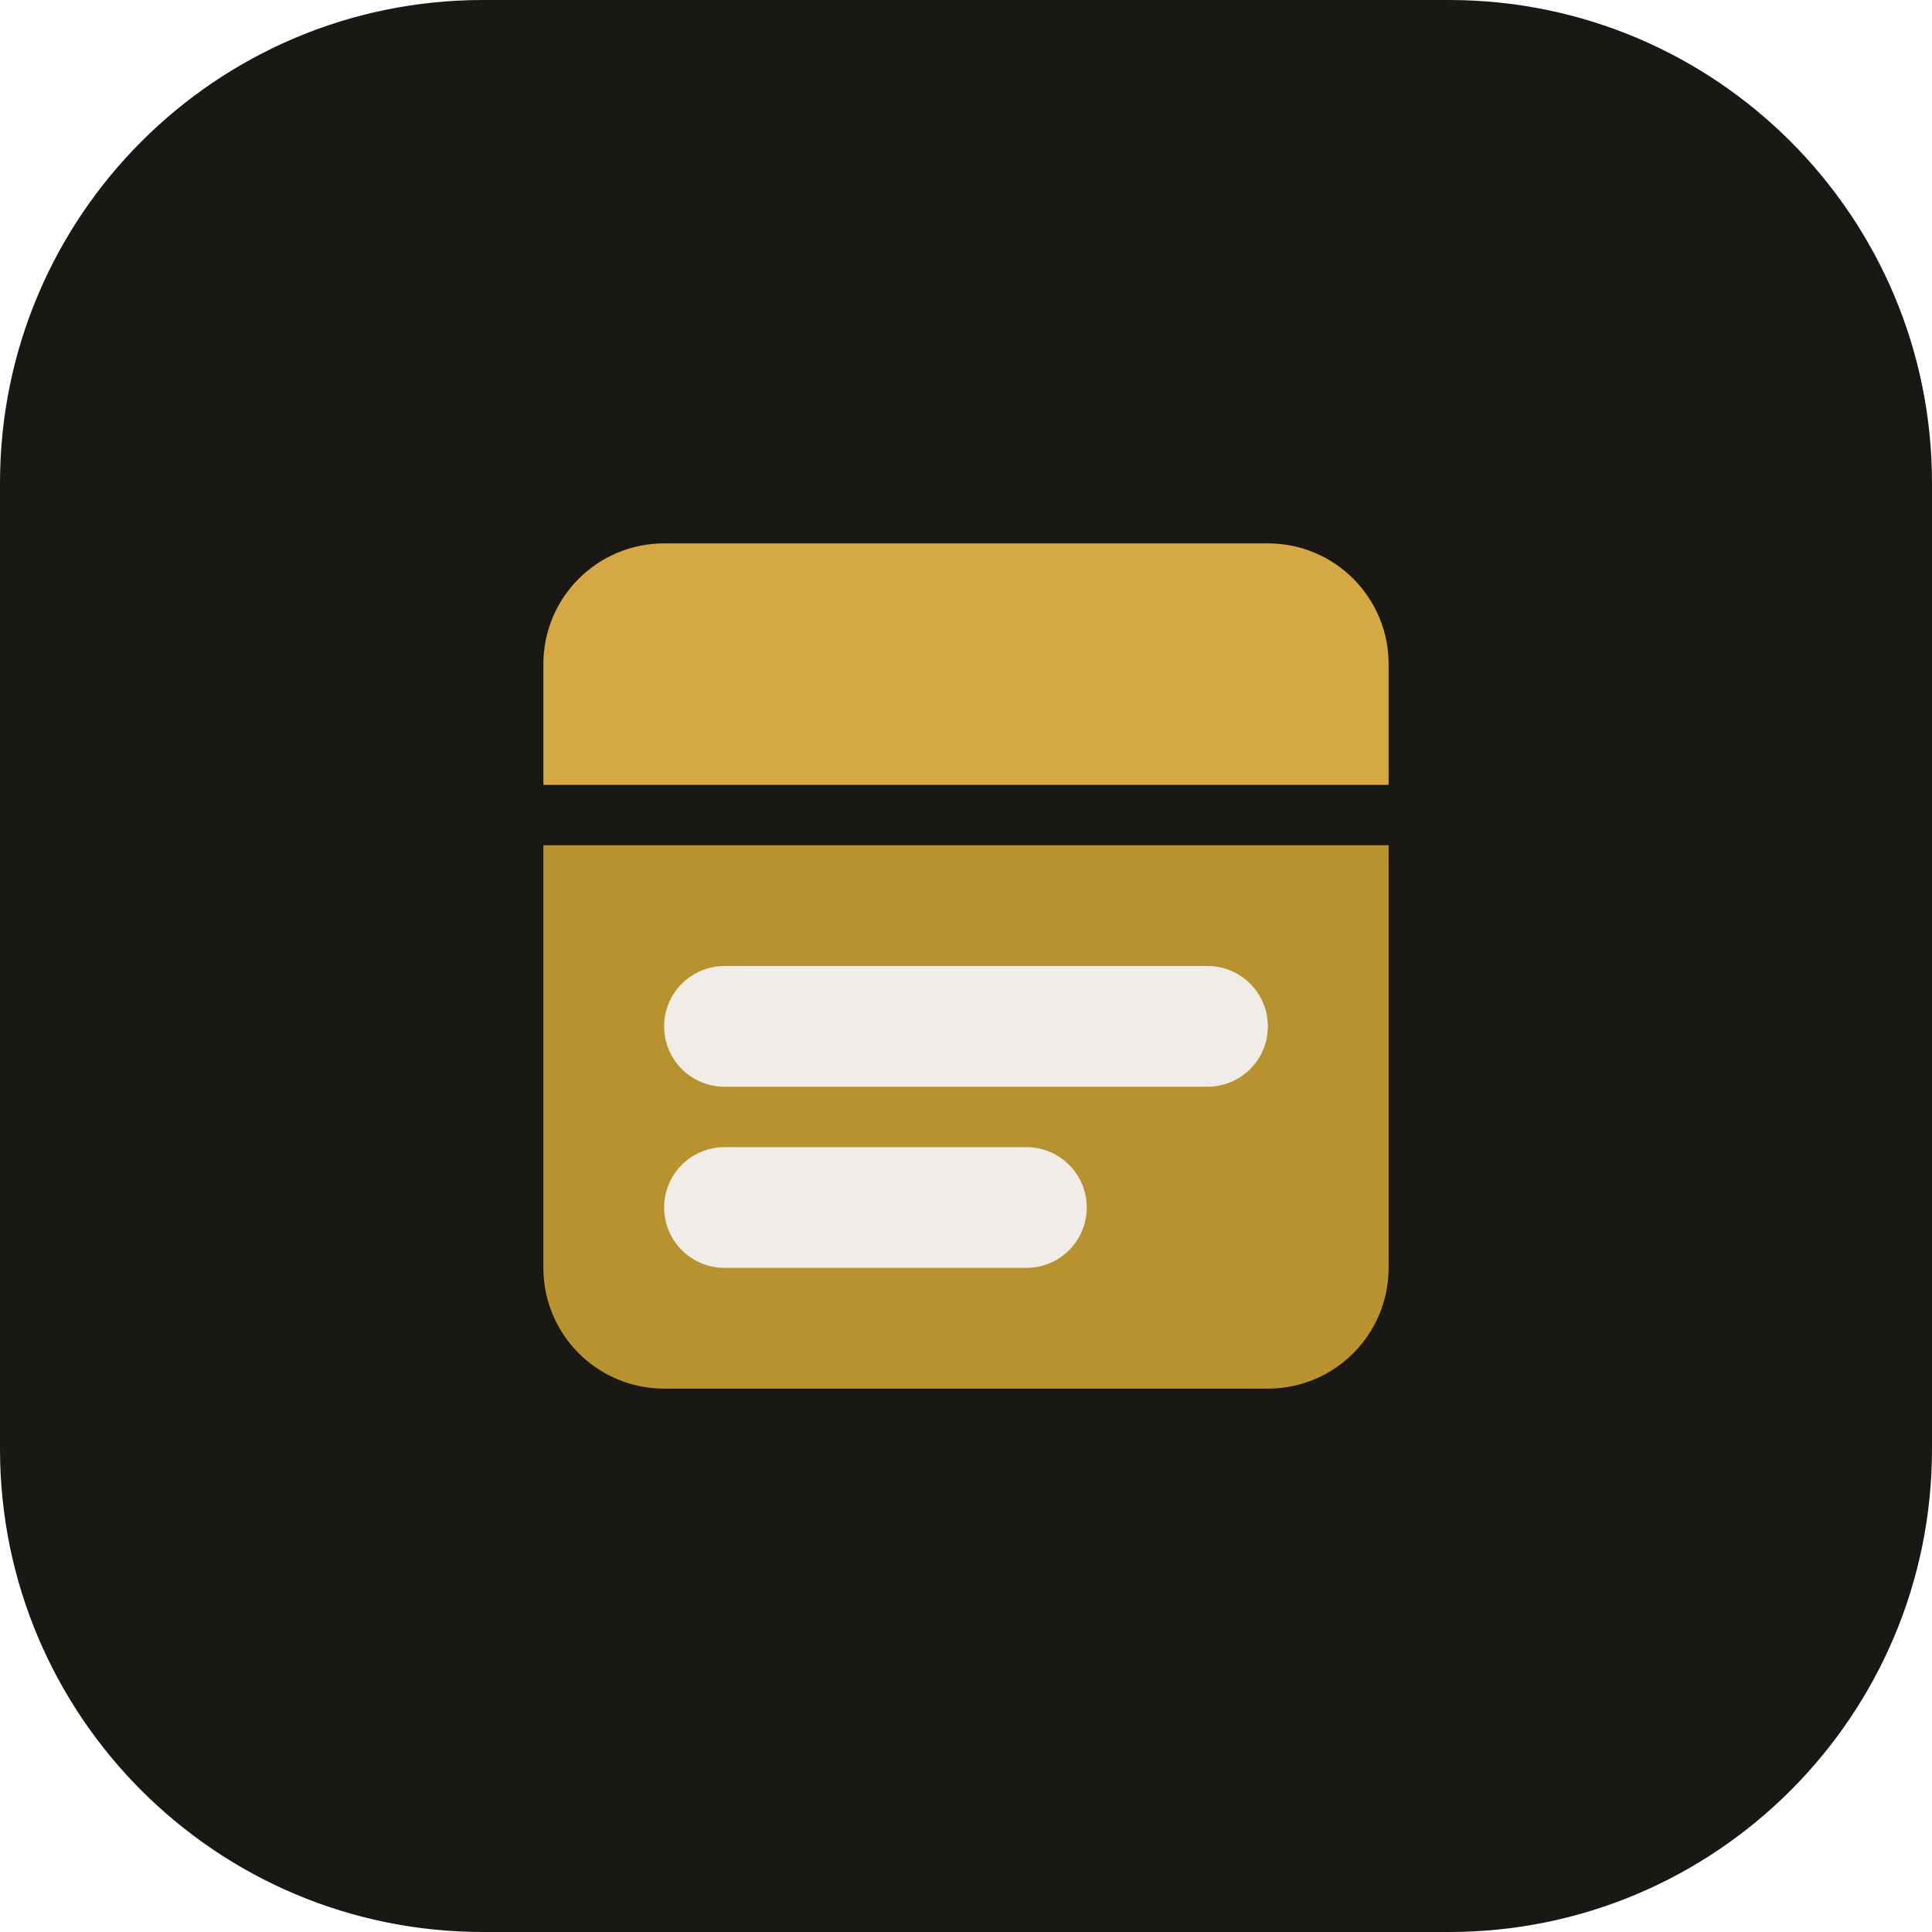
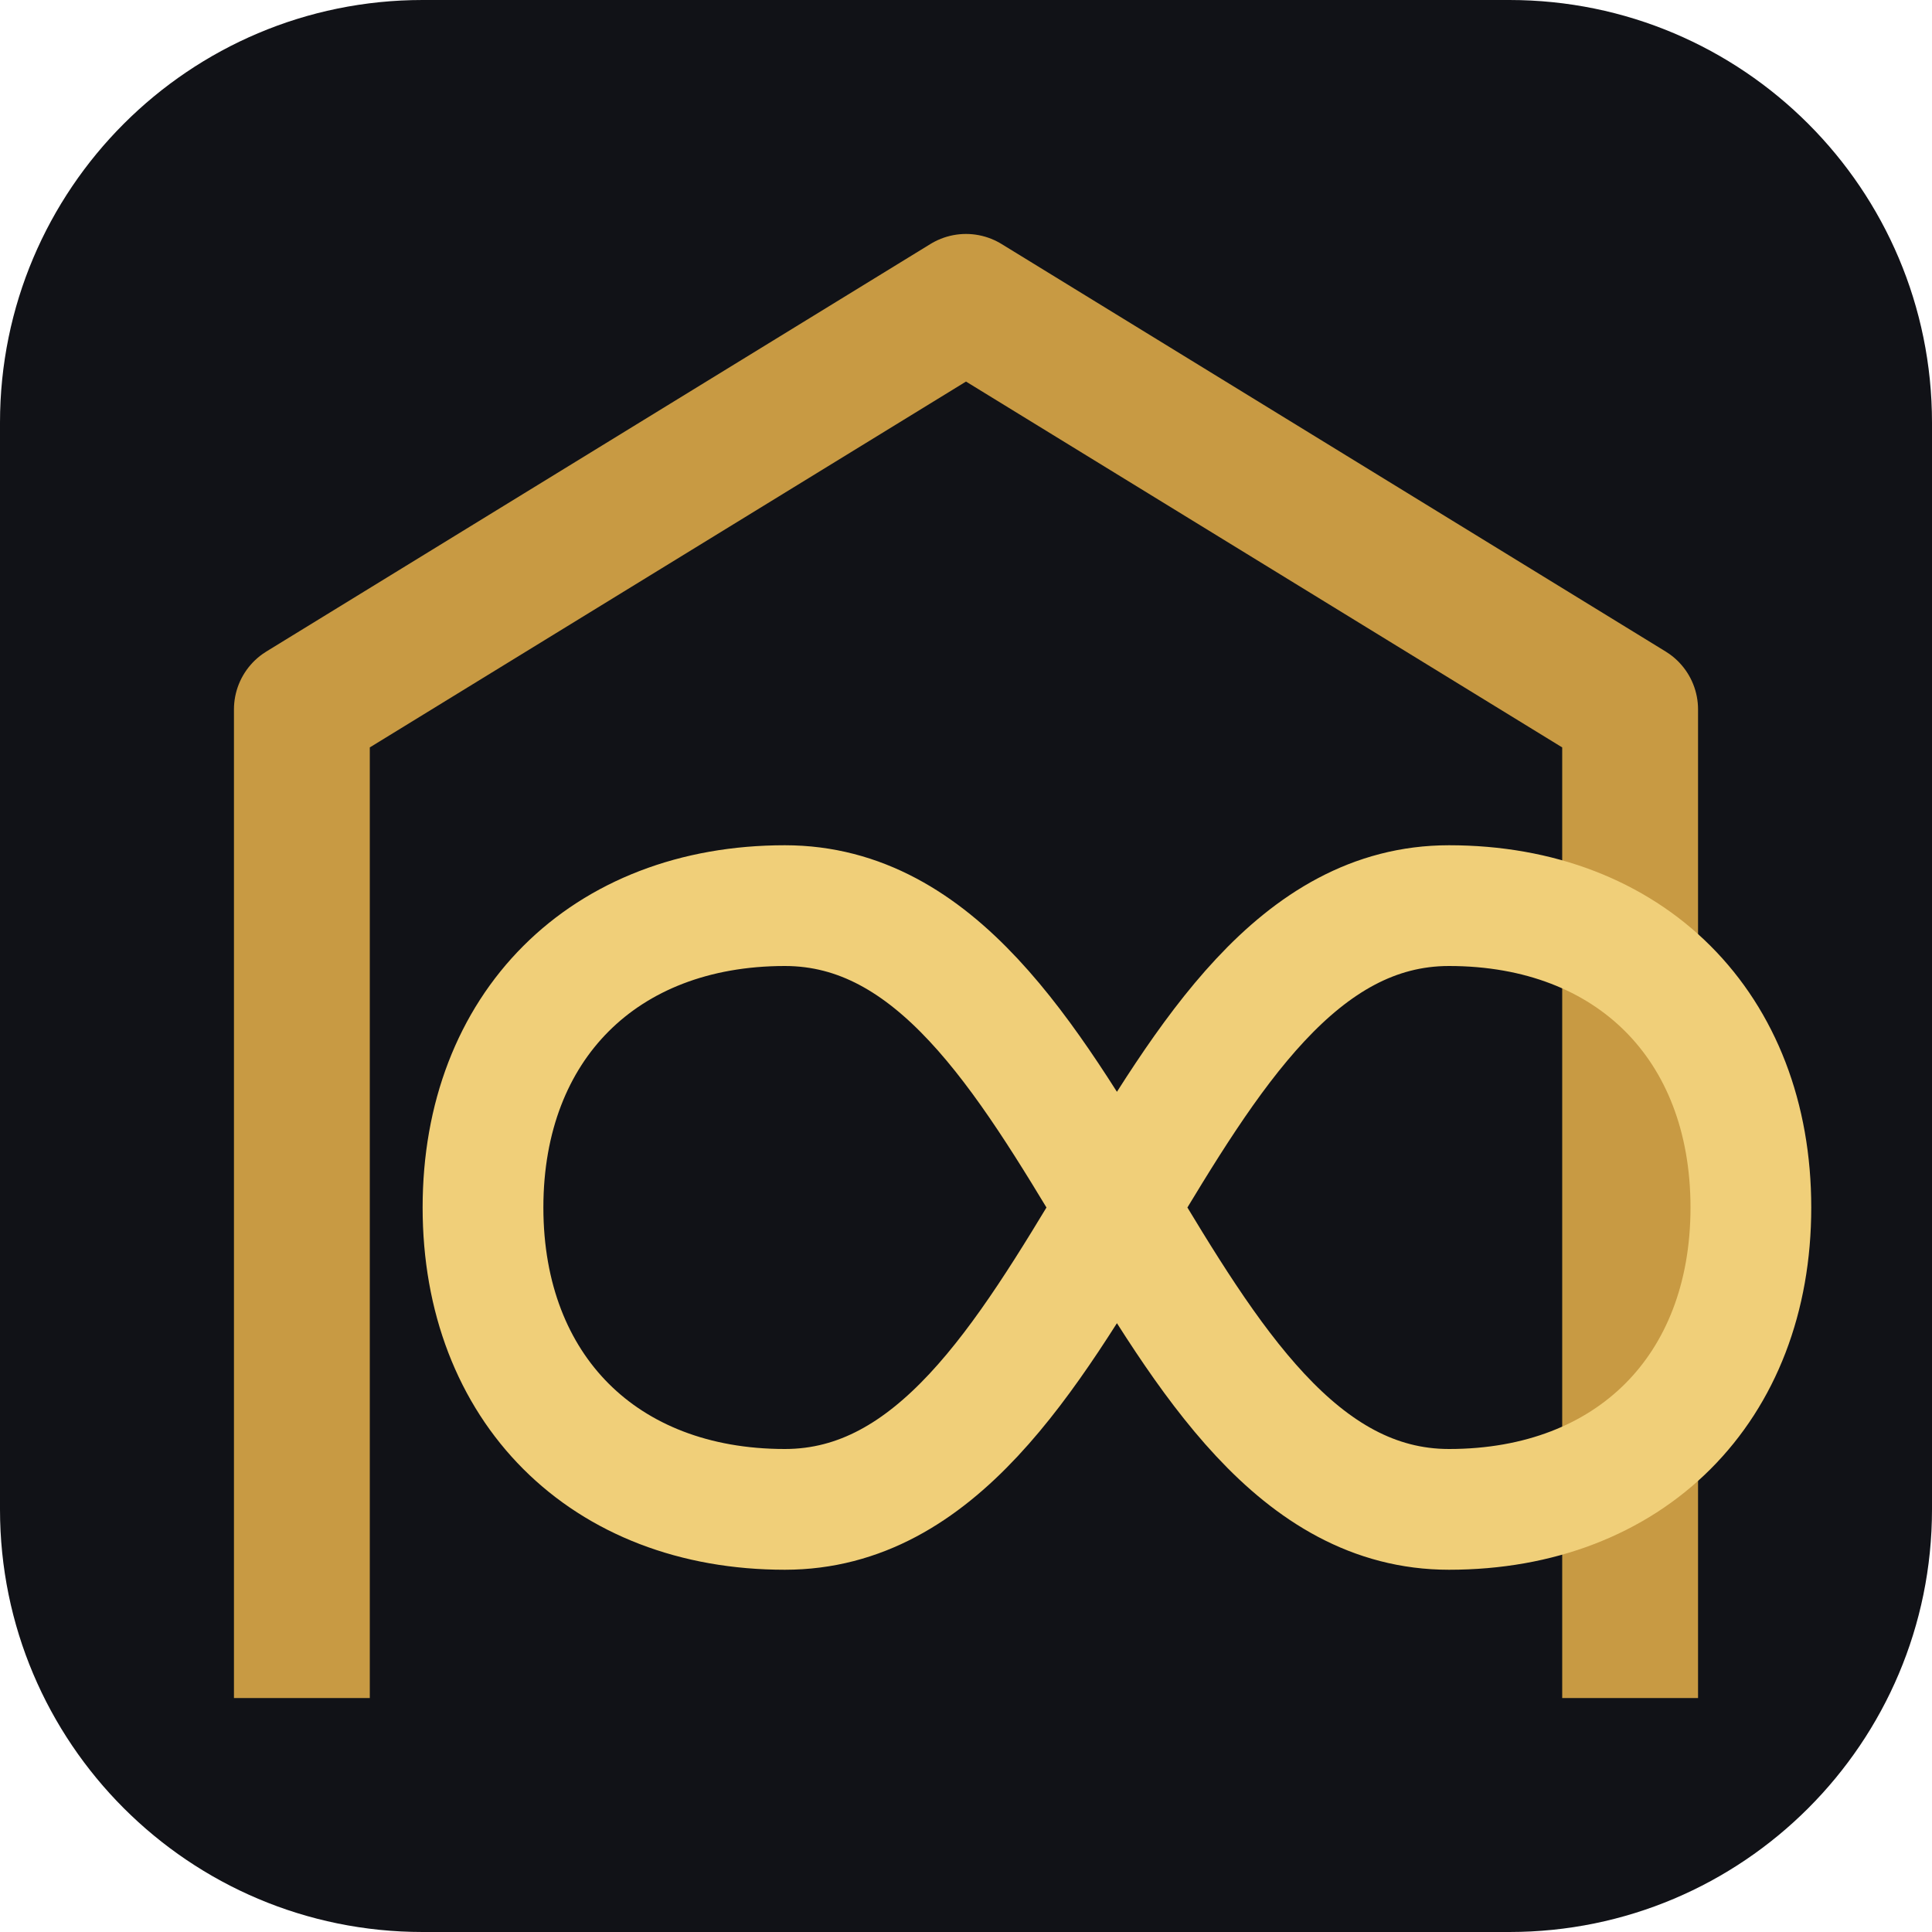
- <svg xmlns="http://www.w3.org/2000/svg" viewBox="0 0 64 64" fill="none">
-   <rect width="64" height="64" rx="16" fill="#1A1815" />
-   <path d="M18 22c0-2.21 1.79-4 4-4h20c2.21 0 4 1.79 4 4v4H18v-4Z" fill="#D4A843" />
-   <path d="M18 28h28v14c0 2.21-1.79 4-4 4H22c-2.21 0-4-1.79-4-4V28Z" fill="#B8922F" />
-   <path d="M24 34h16" stroke="#F0EDE8" stroke-width="4" stroke-linecap="round" />
-   <path d="M24 40h10" stroke="#F0EDE8" stroke-width="4" stroke-linecap="round" />
+ <svg xmlns="http://www.w3.org/2000/svg" viewBox="0 0 128 128" fill="none">
+   <rect width="128" height="128" rx="28" fill="#111217" />
+   <path d="M20 108V47L64 20l44 27v61" stroke="#C89A43" stroke-width="9" stroke-linecap="square" stroke-linejoin="round" />
+   <path d="M32 80c0-12 8-20 20-20 20 0 24 40 44 40 12 0 20-8 20-20s-8-20-20-20c-20 0-24 40-44 40-12 0-20-8-20-20Z" stroke="#F0CF79" stroke-width="8" stroke-linecap="round" stroke-linejoin="round" />
</svg>
